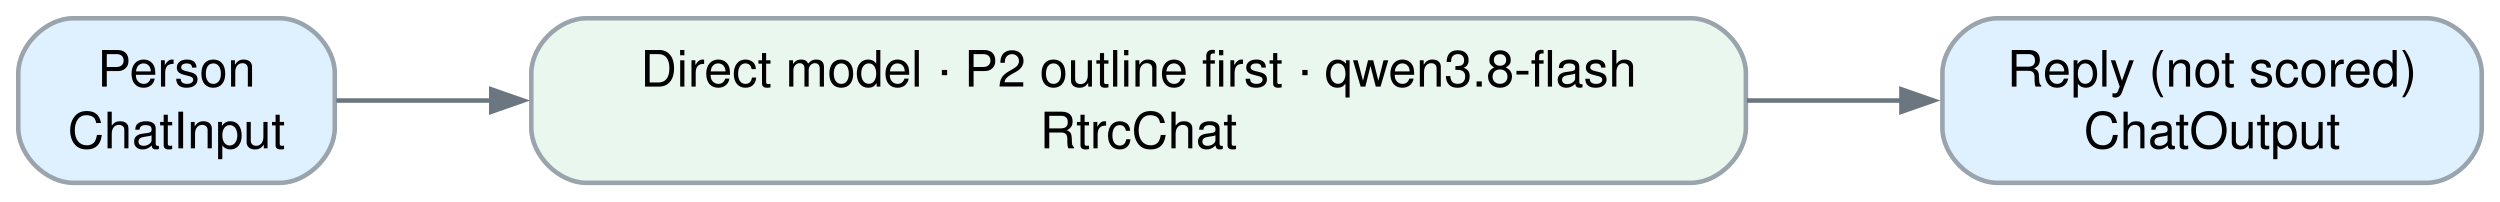
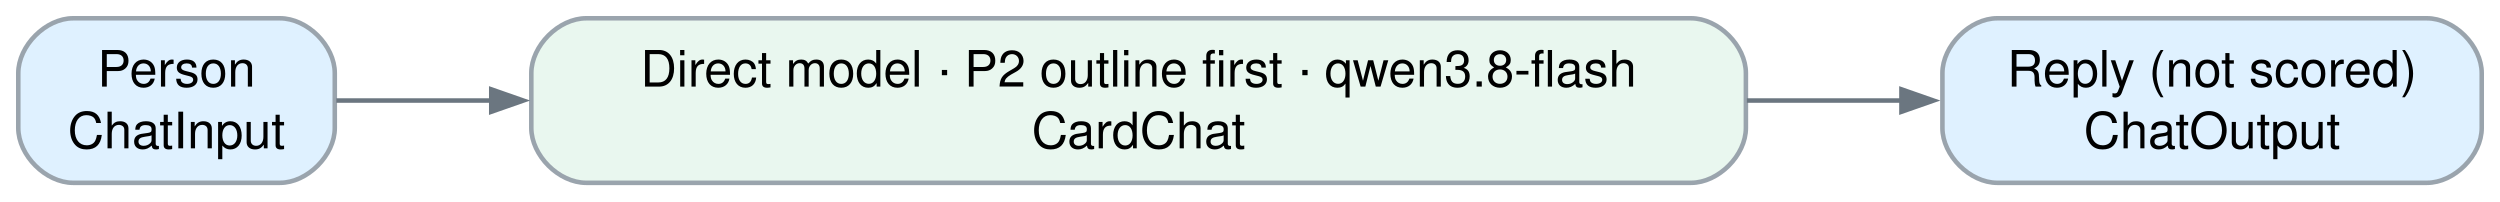
<svg xmlns="http://www.w3.org/2000/svg" width="547pt" height="44pt" viewBox="0.00 0.00 547.00 44.00">
  <g id="graph0" class="graph" transform="scale(1 1) rotate(0) translate(4 40)">
    <g id="node1" class="node">
      <path fill="#dff1ff" stroke="#9aa4ad" d="M57.25,-36C57.25,-36 12,-36 12,-36 6,-36 0,-30 0,-24 0,-24 0,-12 0,-12 0,-6 6,0 12,0 12,0 57.25,0 57.25,0 63.25,0 69.25,-6 69.25,-12 69.25,-12 69.25,-24 69.25,-24 69.25,-30 63.25,-36 57.25,-36" />
      <text xml:space="preserve" text-anchor="middle" x="34.62" y="-21.05" font-family="Helvetica,sans-Serif" font-size="11.00">Person</text>
      <text xml:space="preserve" text-anchor="middle" x="34.62" y="-7.55" font-family="Helvetica,sans-Serif" font-size="11.00">ChatInput</text>
    </g>
    <g id="node2" class="node">
      <path fill="#e9f7ef" stroke="#9aa4ad" d="M366,-36C366,-36 124.25,-36 124.25,-36 118.25,-36 112.25,-30 112.25,-24 112.25,-24 112.25,-12 112.25,-12 112.25,-6 118.25,0 124.25,0 124.25,0 366,0 366,0 372,0 378,-6 378,-12 378,-12 378,-24 378,-24 378,-30 372,-36 366,-36" />
      <text xml:space="preserve" text-anchor="middle" x="245.12" y="-21.05" font-family="Helvetica,sans-Serif" font-size="11.00">Direct model · P2 outline first · qwen3.8-flash</text>
-       <text xml:space="preserve" text-anchor="middle" x="245.12" y="-7.55" font-family="Helvetica,sans-Serif" font-size="11.00">RtrcChat</text>
+       <text xml:space="preserve" text-anchor="middle" x="245.12" y="-7.55" font-family="Helvetica,sans-Serif" font-size="11.00">CardChat</text>
    </g>
    <g id="edge1" class="edge">
      <path fill="none" stroke="#6b7680" d="M69.59,-18C79.62,-18 91.28,-18 103.73,-18" />
      <polygon fill="#6b7680" stroke="#6b7680" points="103.49,-20.45 110.49,-18 103.49,-15.55 103.49,-20.45" />
    </g>
    <g id="node3" class="node">
      <path fill="#dff1ff" stroke="#9aa4ad" d="M527,-36C527,-36 433,-36 433,-36 427,-36 421,-30 421,-24 421,-24 421,-12 421,-12 421,-6 427,0 433,0 433,0 527,0 527,0 533,0 539,-6 539,-12 539,-12 539,-24 539,-24 539,-30 533,-36 527,-36" />
      <text xml:space="preserve" text-anchor="middle" x="480" y="-21.05" font-family="Helvetica,sans-Serif" font-size="11.00">Reply (not scored)</text>
      <text xml:space="preserve" text-anchor="middle" x="480" y="-7.55" font-family="Helvetica,sans-Serif" font-size="11.00">ChatOutput</text>
    </g>
    <g id="edge2" class="edge">
      <path fill="none" stroke="#6b7680" d="M378.21,-18C389.88,-18 401.33,-18 412.09,-18" />
      <polygon fill="#6b7680" stroke="#6b7680" points="412.04,-20.45 419.04,-18 412.04,-15.55 412.04,-20.45" />
    </g>
  </g>
</svg>
